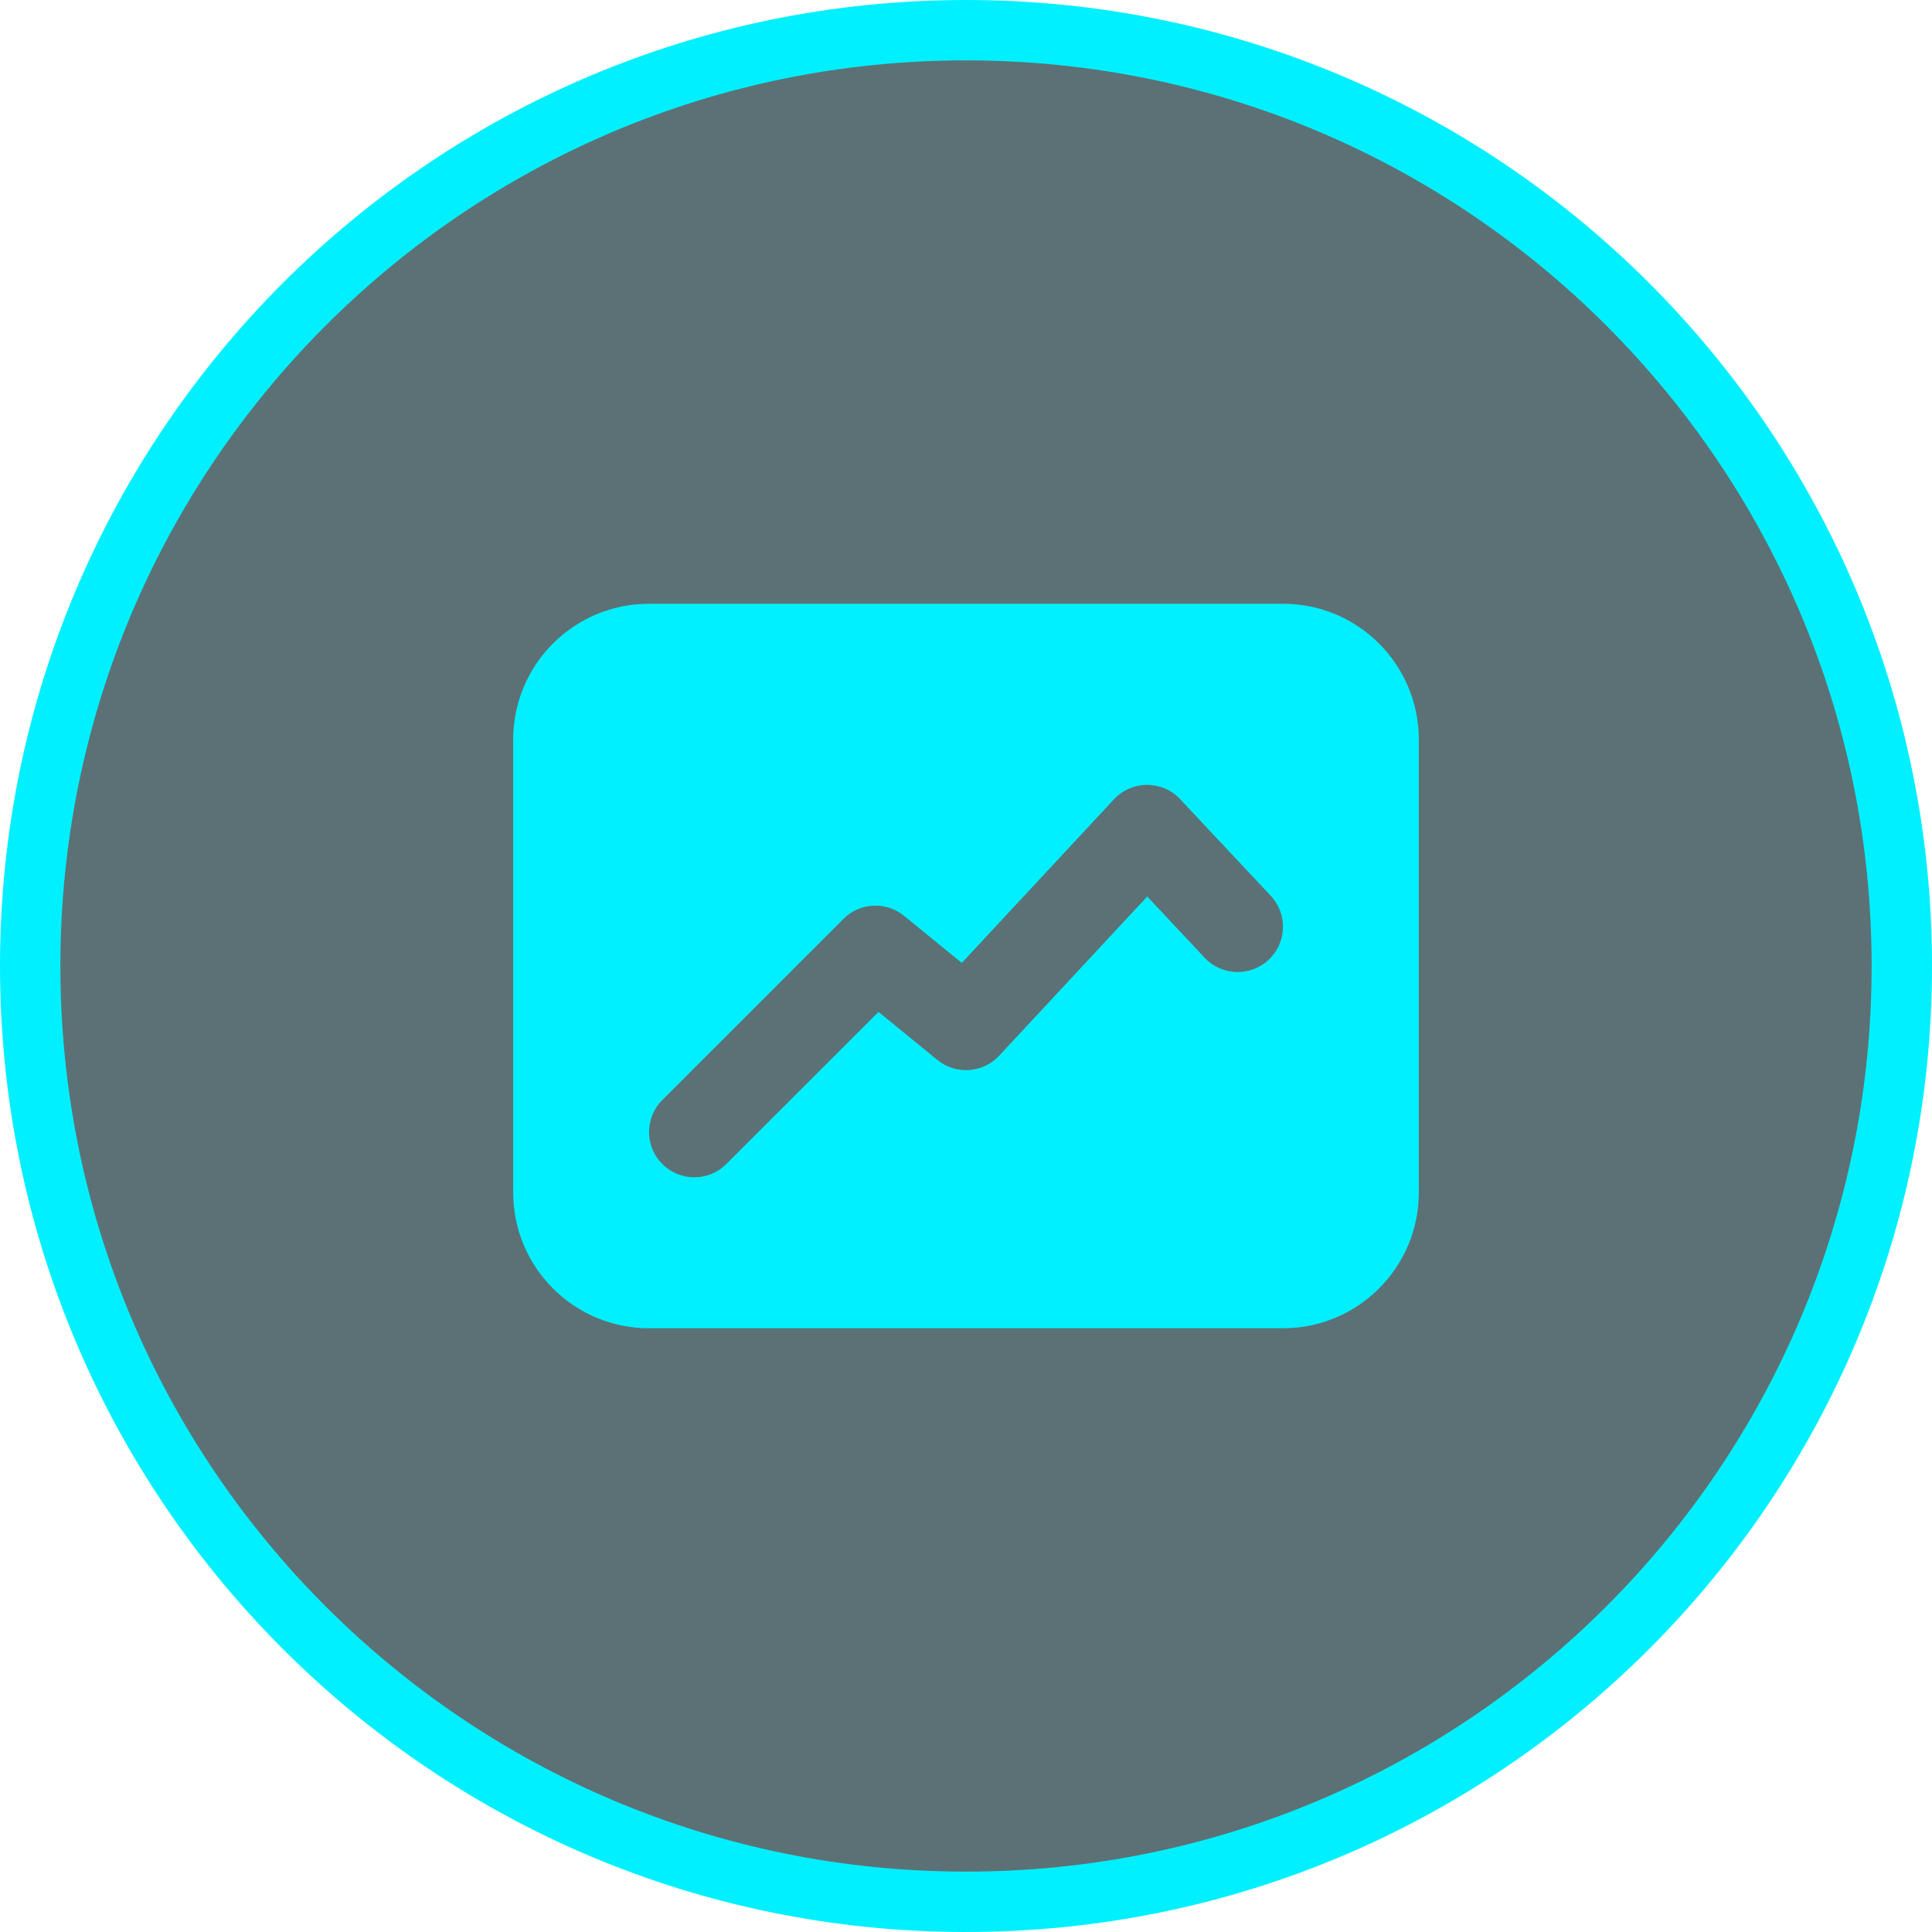
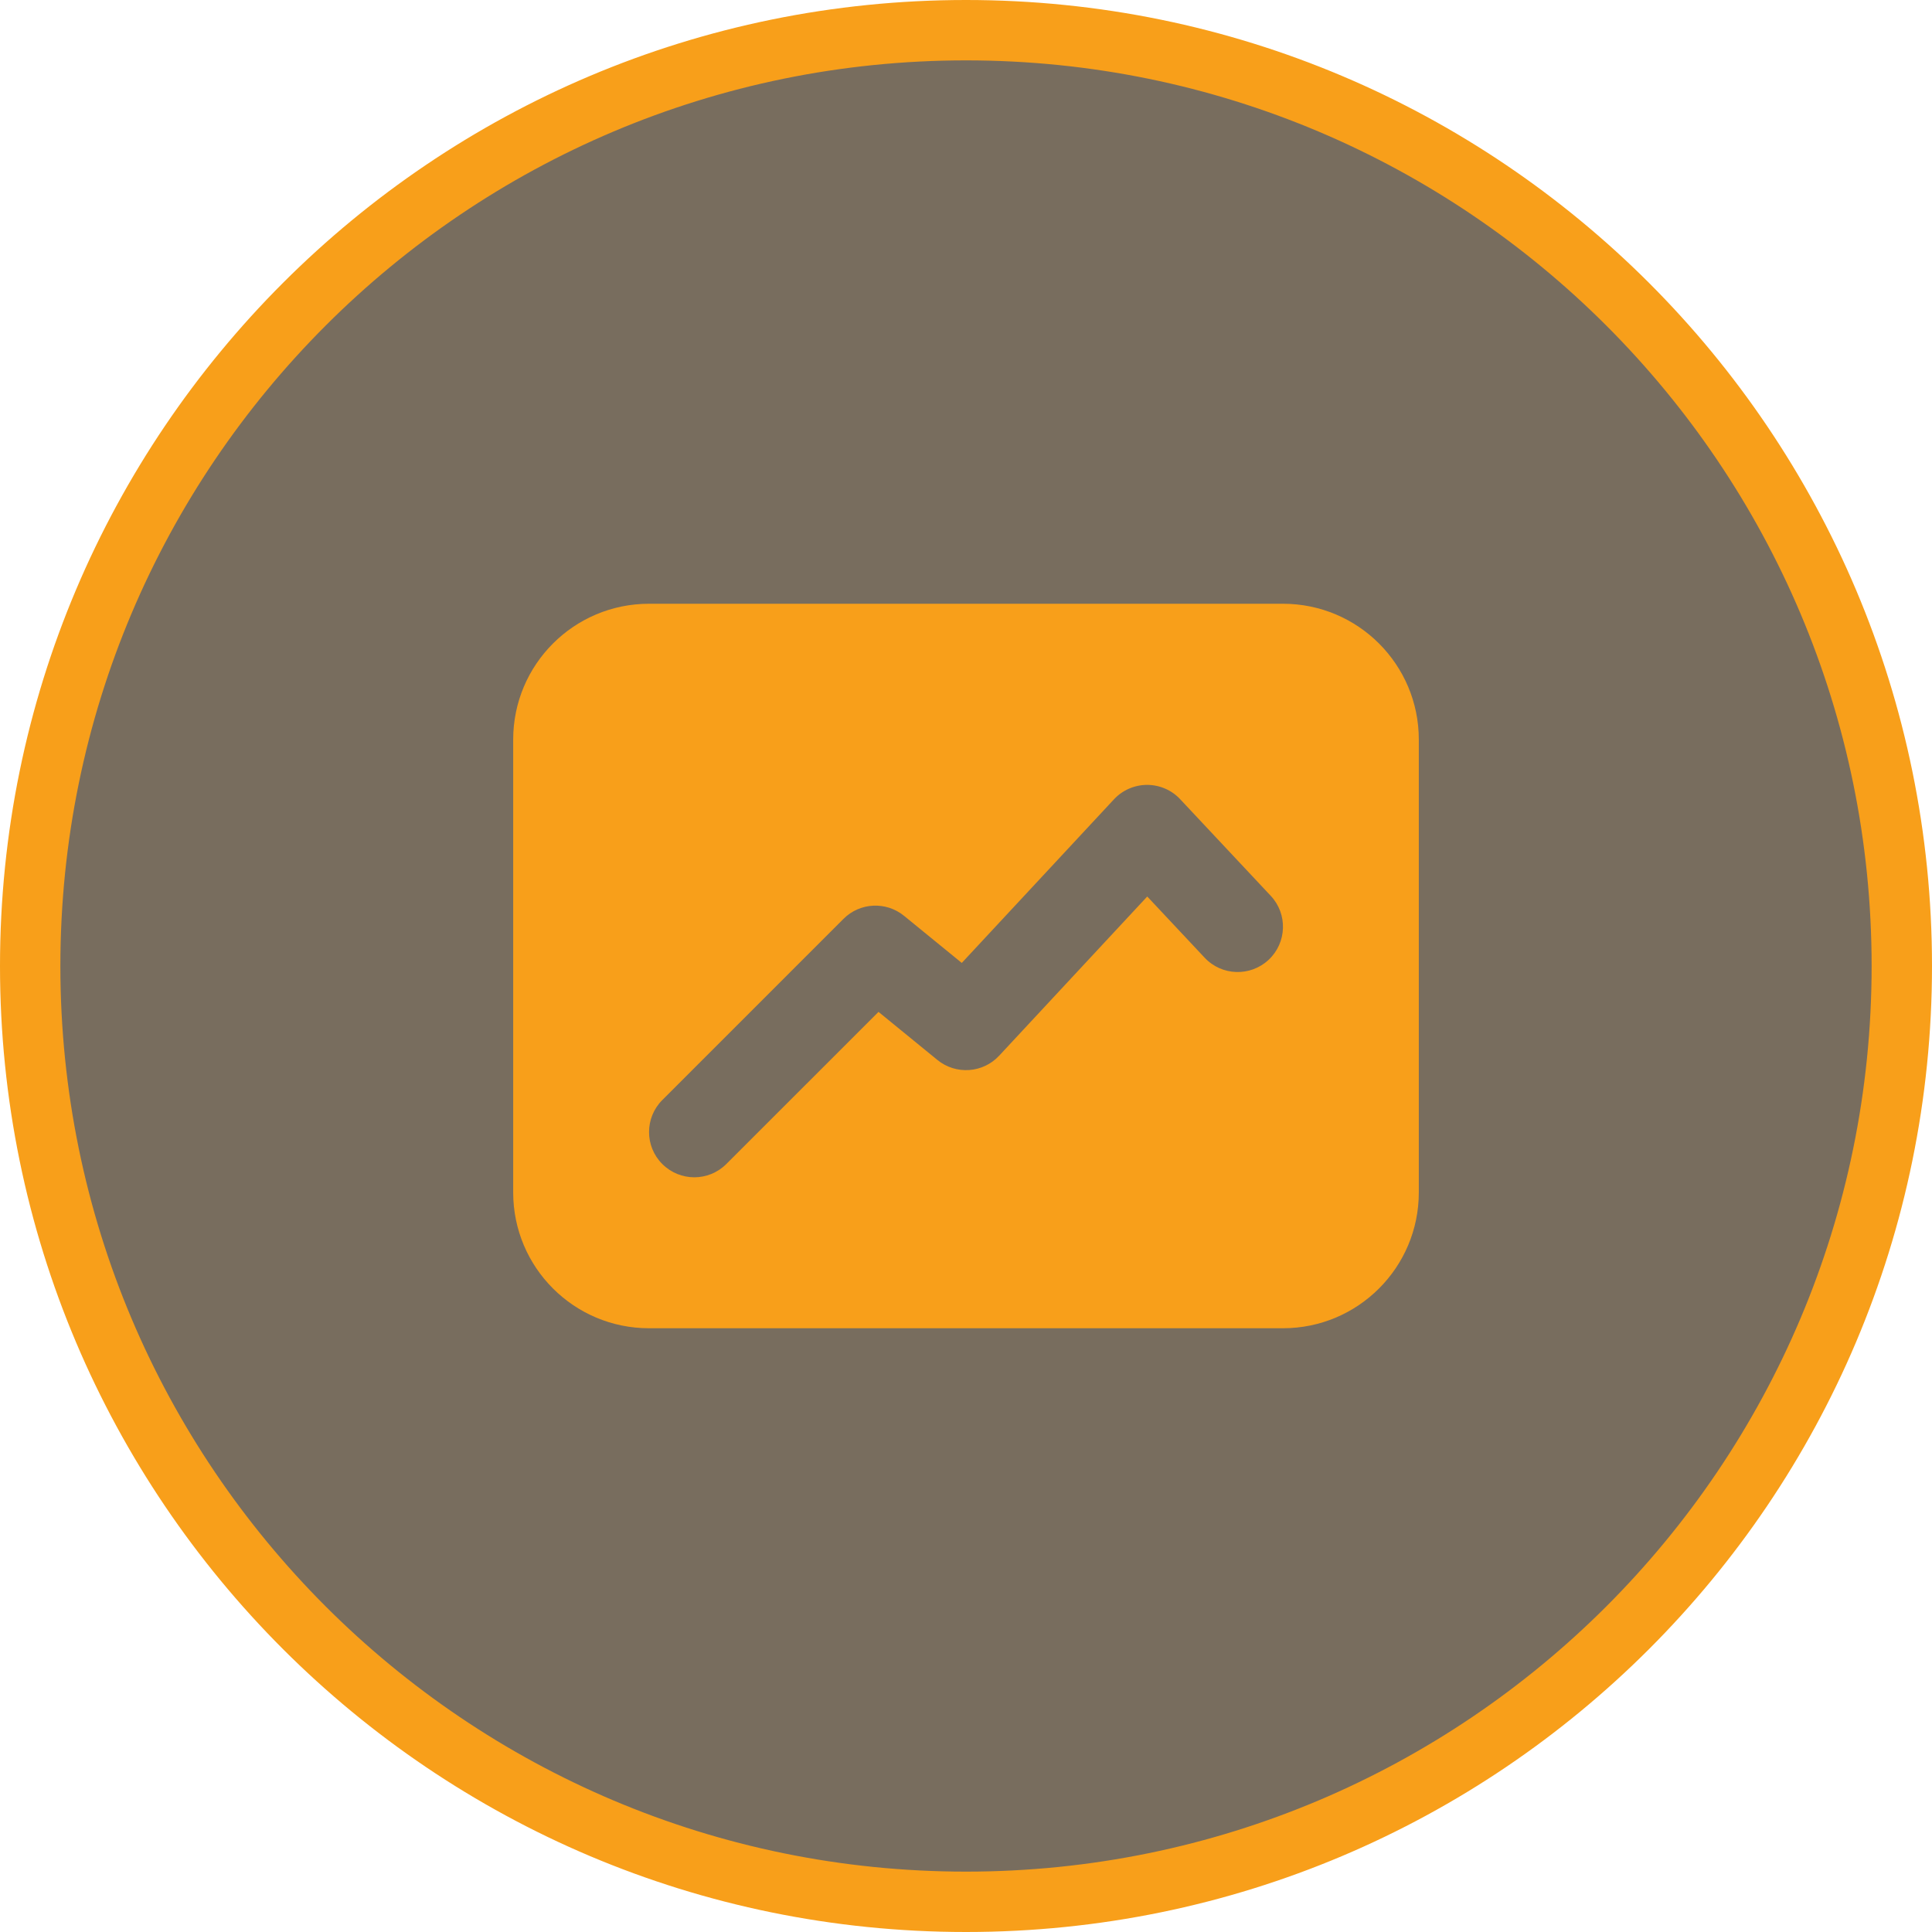
<svg xmlns="http://www.w3.org/2000/svg" width="32" height="32" viewBox="0 0 32 32" fill="none">
-   <rect x="0.5" y="0.5" width="31" height="31" rx="15.5" fill="#012128" fill-opacity="0.64" />
-   <rect x="0.5" y="0.5" width="31" height="31" rx="15.5" stroke="#00F0FF" />
-   <path fill-rule="evenodd" clip-rule="evenodd" d="M10.75 10H21.25C22.493 10 23.5 11.007 23.5 12.25V19.75C23.5 20.993 22.493 22 21.25 22H10.75C9.507 22 8.5 20.993 8.5 19.75V12.25C8.5 11.007 9.507 10 10.75 10ZM10.97 18.22C10.677 18.513 10.677 18.988 10.97 19.28C11.263 19.573 11.737 19.573 12.03 19.28L14.551 16.76L15.526 17.556C15.832 17.806 16.28 17.775 16.549 17.486L19.002 14.849L19.953 15.863C20.236 16.165 20.711 16.18 21.013 15.897C21.315 15.614 21.331 15.139 21.047 14.837L19.547 13.237C19.405 13.085 19.206 13 18.998 13C18.791 13.001 18.592 13.087 18.451 13.239L15.93 15.949L14.974 15.169C14.676 14.926 14.242 14.947 13.97 15.22L10.97 18.22Z" fill="#00F0FF" />
+   <rect x="0.5" y="0.5" width="31" height="31" rx="15.5" fill="#2C1C04" fill-opacity="0.64" />
+   <rect x="0.5" y="0.5" width="31" height="31" rx="15.5" stroke="#F89F1A" />
+   <path fill-rule="evenodd" clip-rule="evenodd" d="M10.75 10H21.25C22.493 10 23.5 11.007 23.5 12.25V19.75C23.5 20.993 22.493 22 21.25 22H10.75C9.507 22 8.5 20.993 8.5 19.75V12.25C8.5 11.007 9.507 10 10.75 10ZM10.97 18.22C10.677 18.513 10.677 18.988 10.97 19.28C11.263 19.573 11.737 19.573 12.03 19.28L14.551 16.76L15.526 17.556C15.832 17.806 16.28 17.775 16.549 17.486L19.002 14.849L19.953 15.863C20.236 16.165 20.711 16.18 21.013 15.897C21.315 15.614 21.331 15.139 21.047 14.837L19.547 13.237C19.405 13.085 19.206 13 18.998 13C18.791 13.001 18.592 13.087 18.451 13.239L15.93 15.949L14.974 15.169C14.676 14.926 14.242 14.947 13.97 15.22L10.97 18.22Z" fill="#F89F1A" />
</svg>
